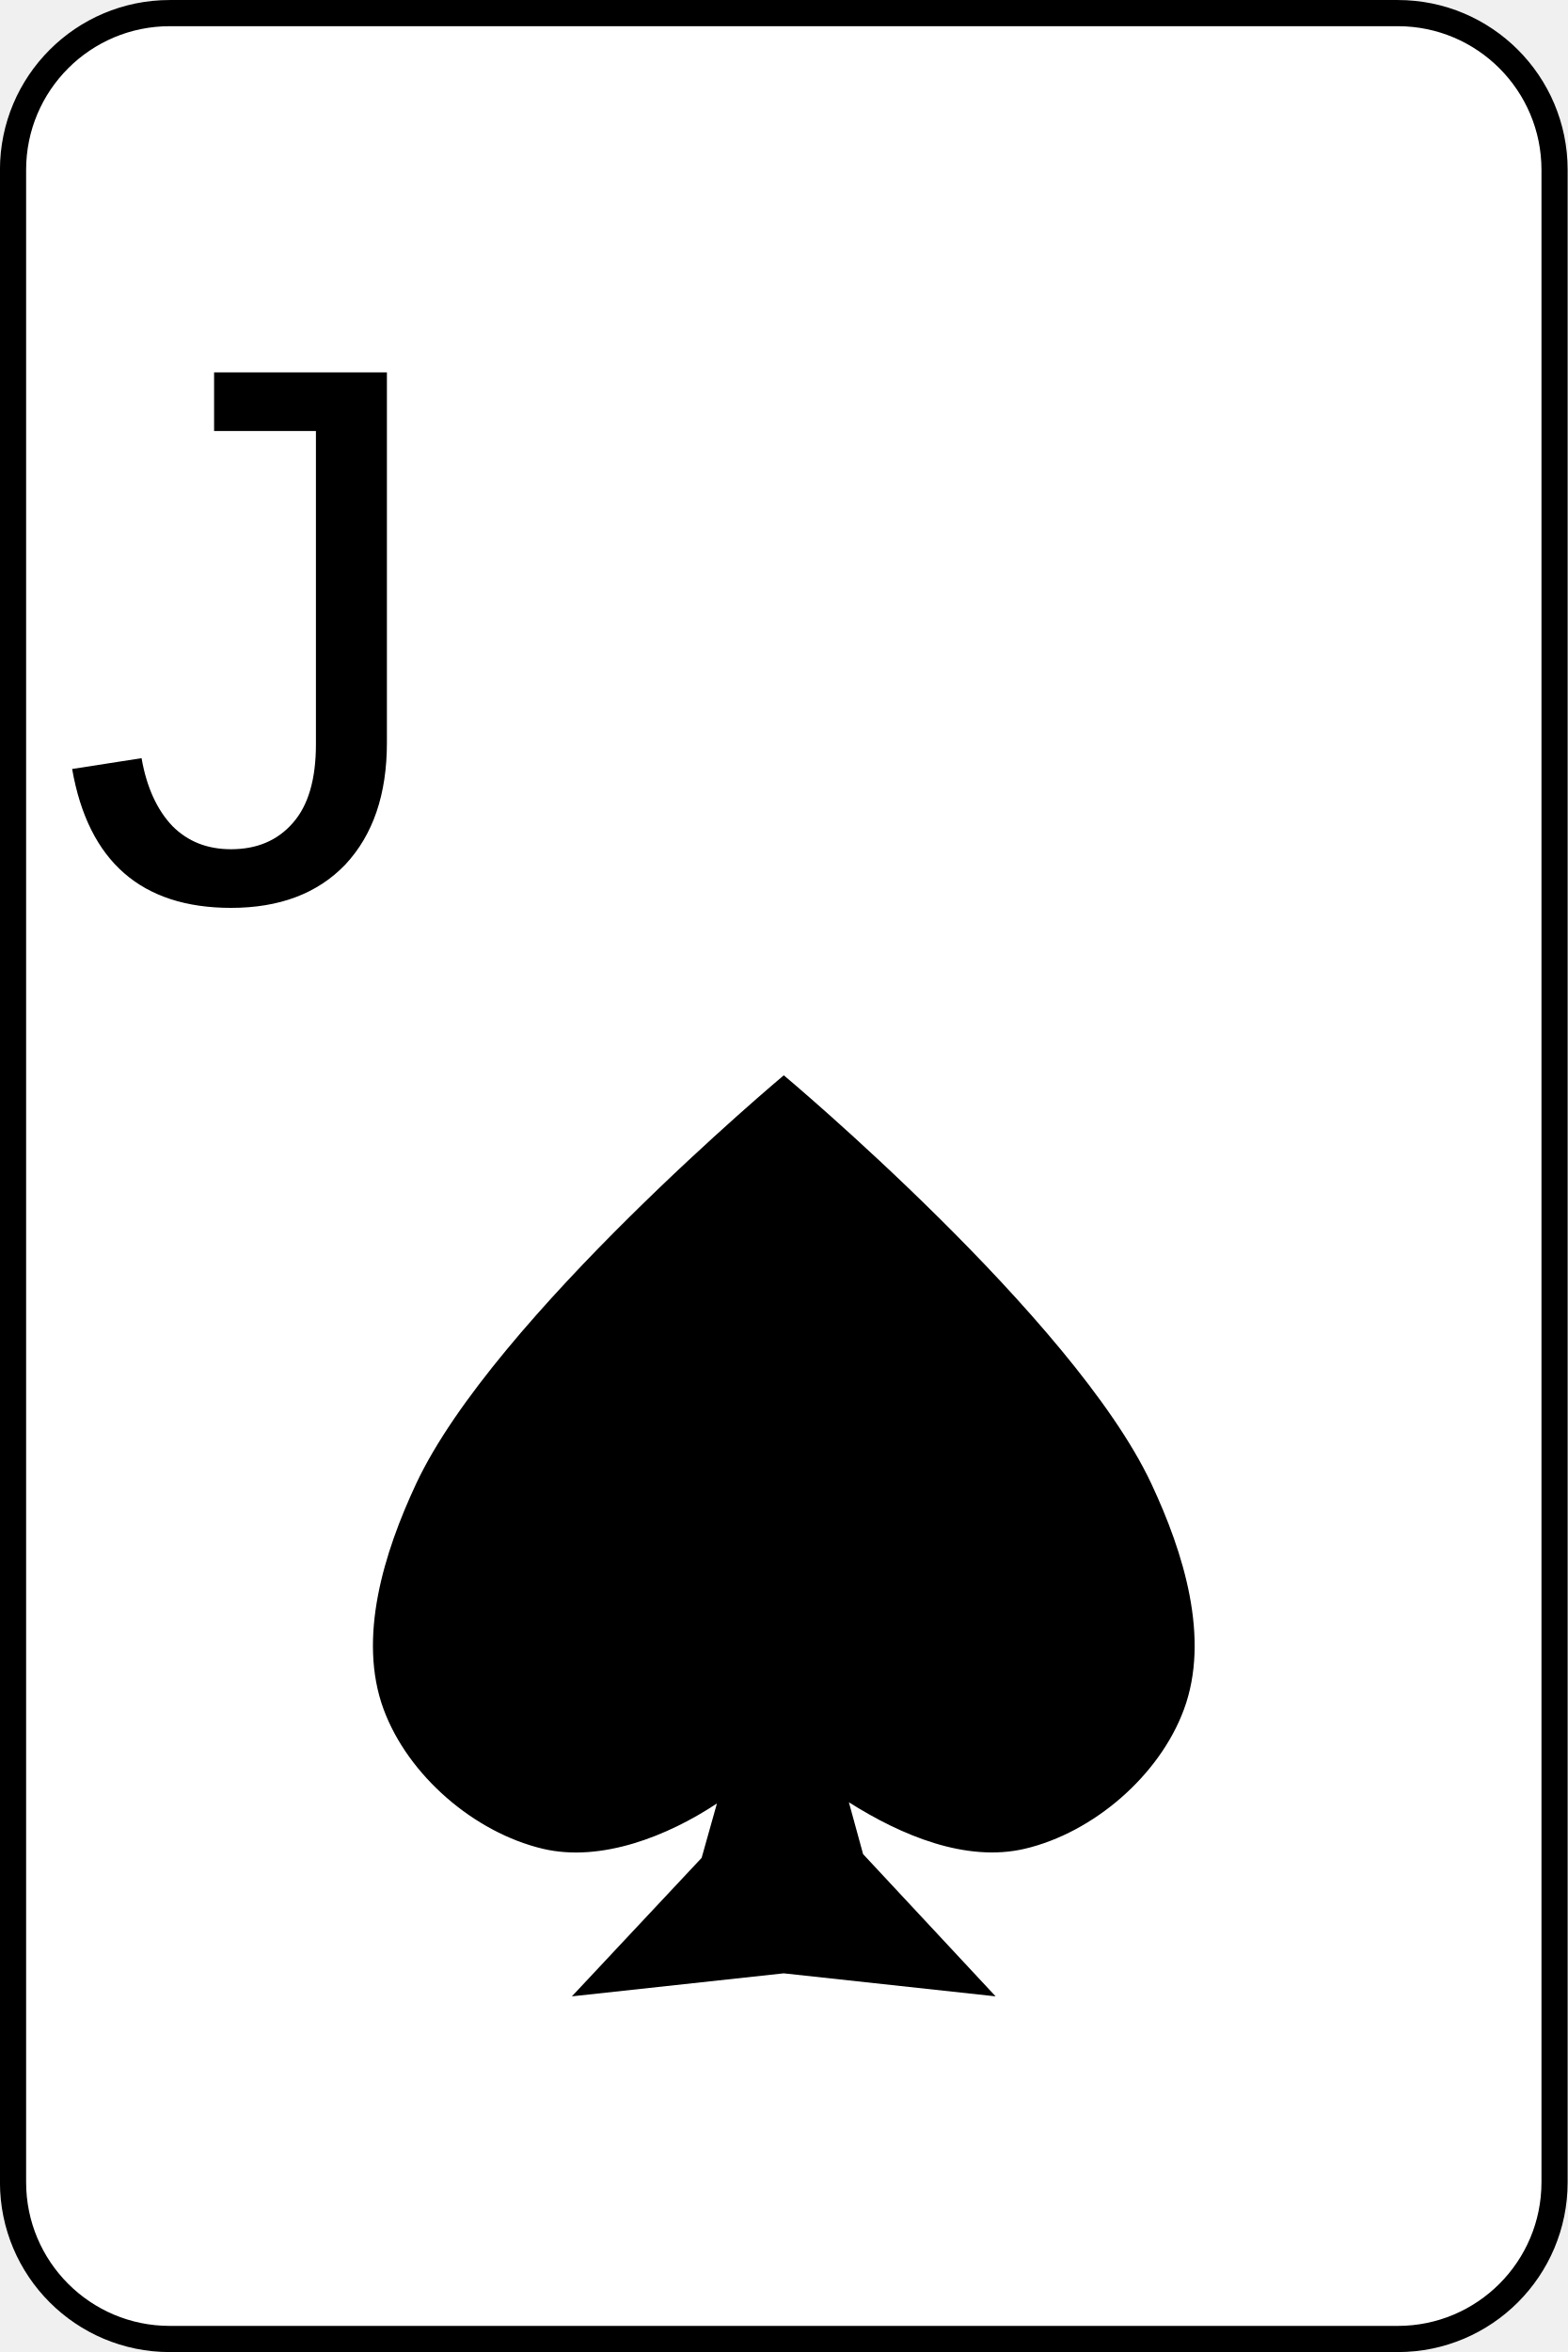
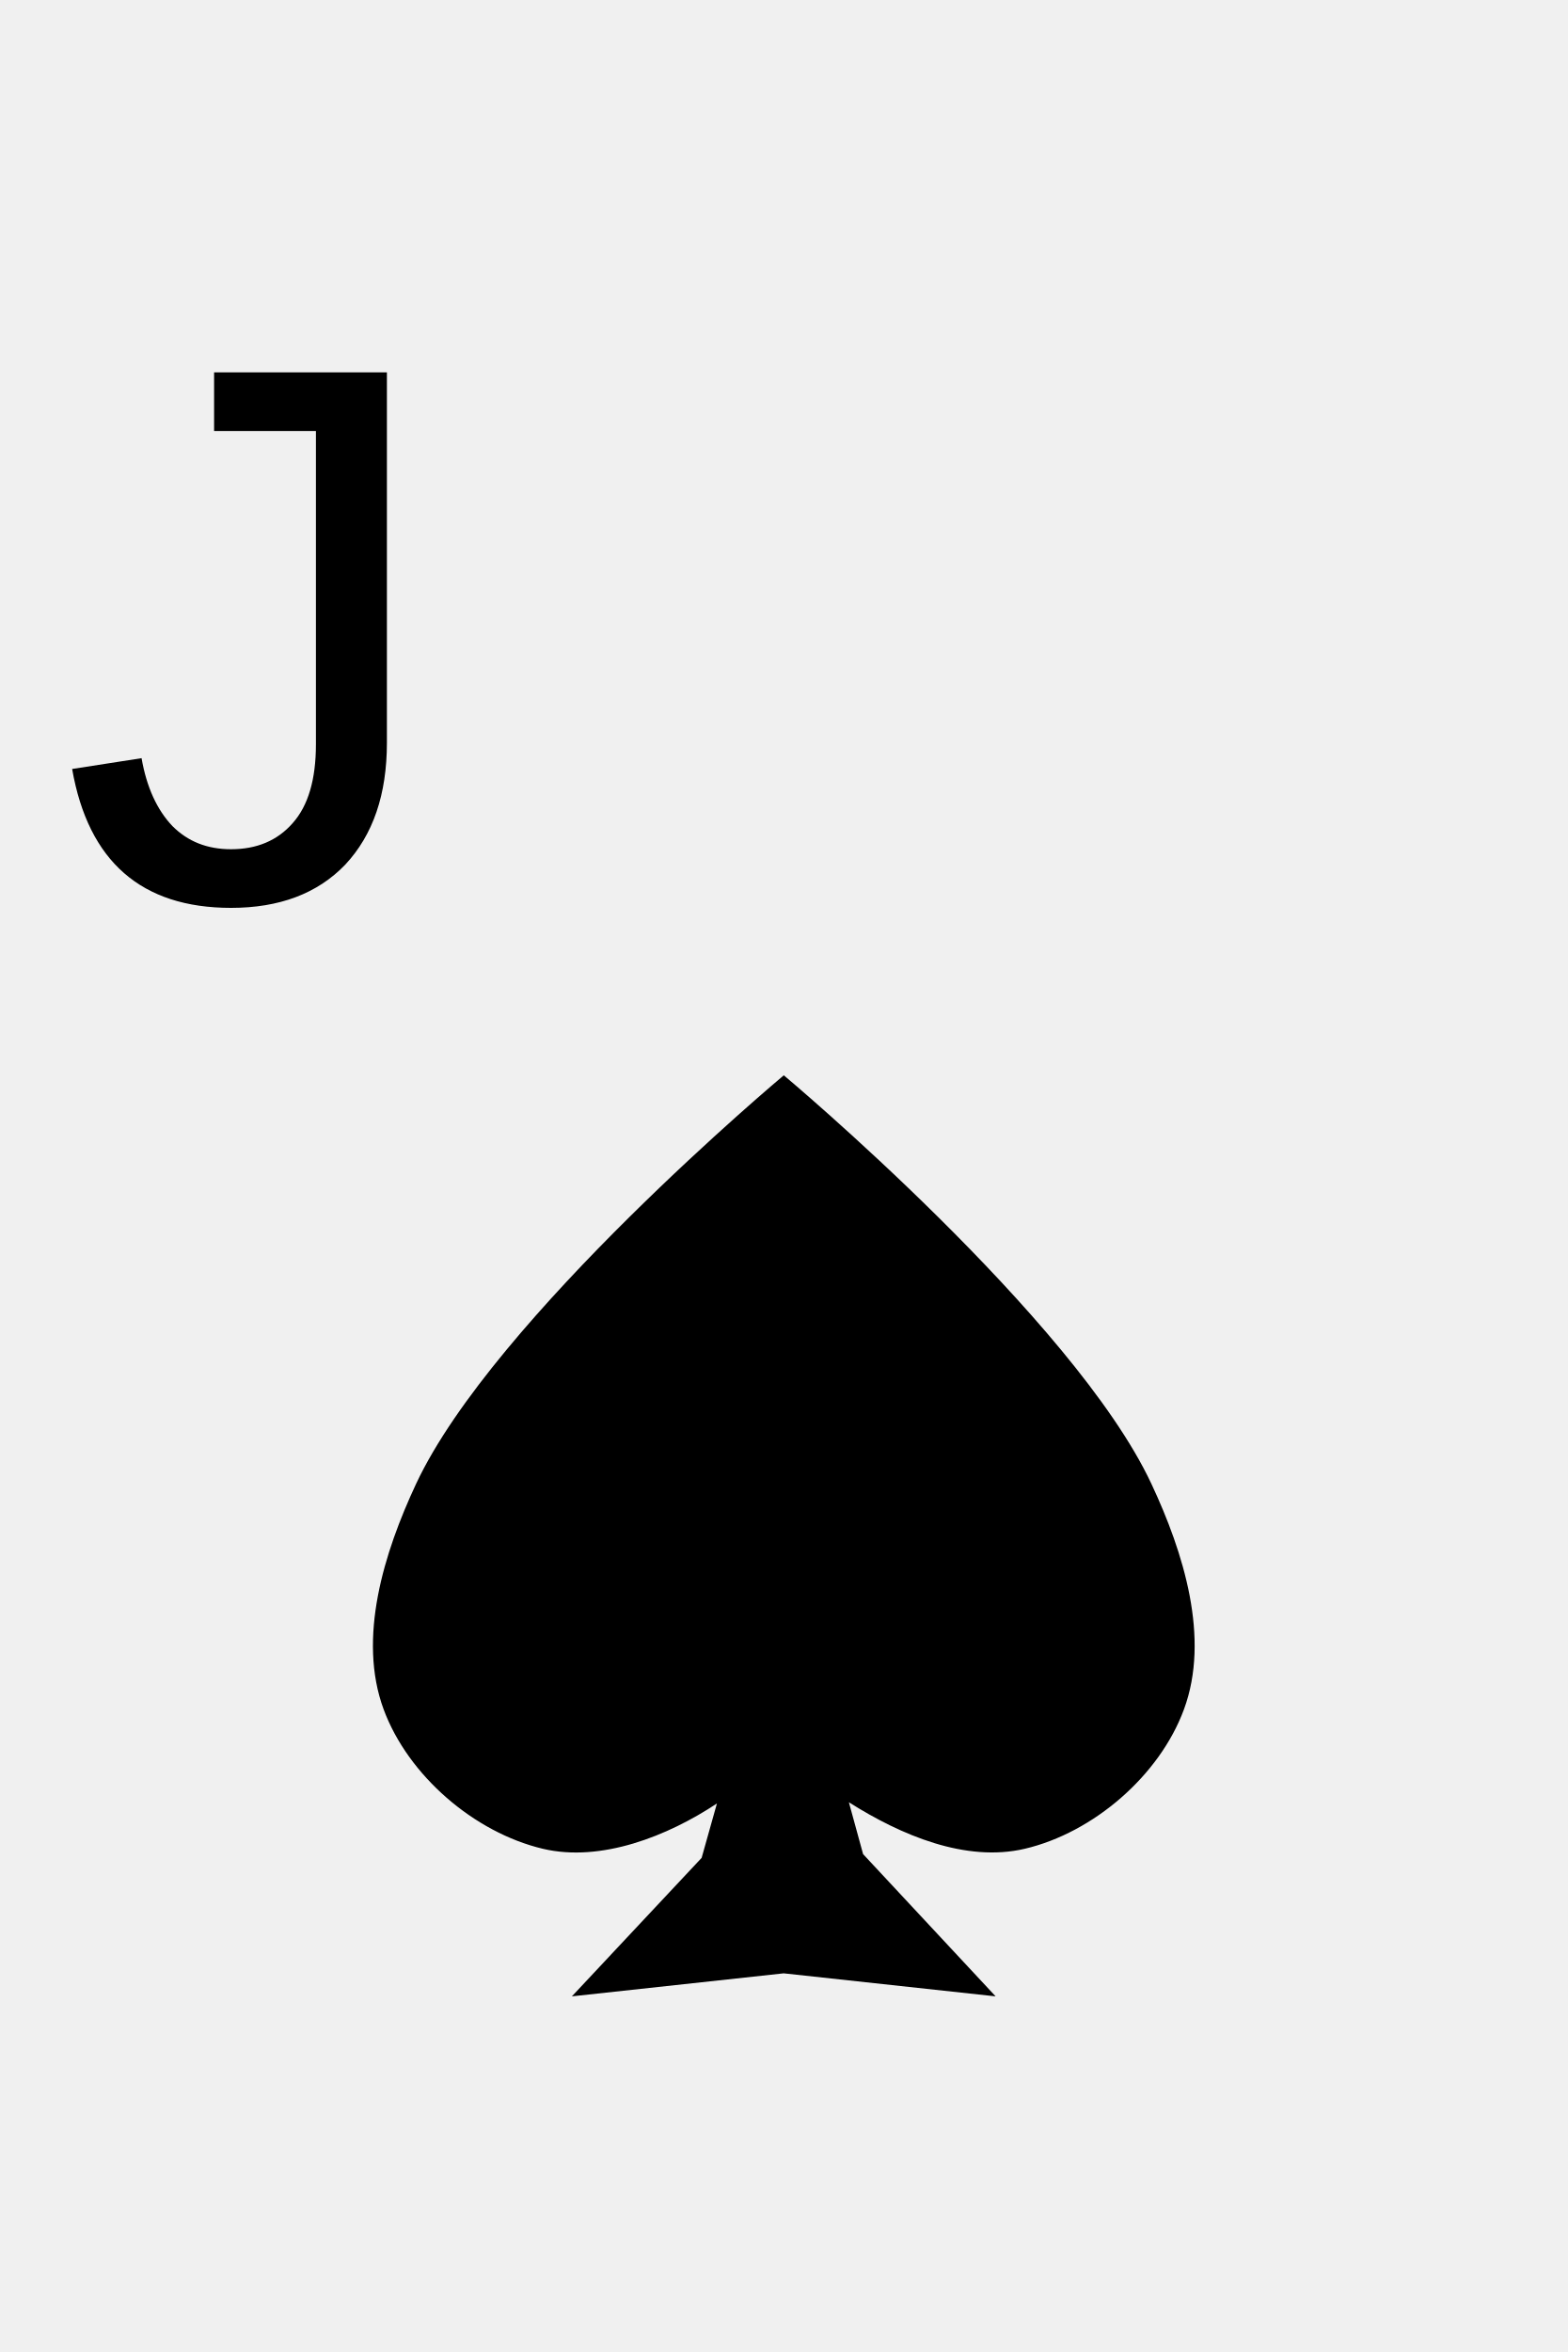
<svg xmlns="http://www.w3.org/2000/svg" width="60" height="90" viewBox="0 0 15.875 23.812" version="1.1" id="svg8">
  <defs id="defs2" />
  <g id="layer1" transform="translate(0,-273.1875)">
-     <rect style="opacity:1;fill:#ffffff;fill-opacity:1;fill-rule:nonzero;stroke:#000000;stroke-width:0.265;stroke-linecap:round;stroke-linejoin:miter;stroke-miterlimit:4;stroke-dasharray:none;stroke-opacity:1;paint-order:markers fill stroke" id="rect812" width="15.61" height="23.548" x="0.132" y="273.32" ry="1.587" />
    <path style="display:inline;opacity:1;fill:#000000;fill-opacity:1;fill-rule:nonzero;stroke:none;stroke-width:0.598;stroke-linecap:round;stroke-linejoin:miter;stroke-miterlimit:4;stroke-dasharray:none;stroke-opacity:1;paint-order:markers stroke fill" d="m 7.937,284.074 c 0,0 -2.936,2.456 -3.723,4.135 -0.326,0.697 -0.596,1.563 -0.329,2.285 0.248,0.67 0.917,1.246 1.612,1.411 0.591,0.14 1.269,-0.131 1.763,-0.459 l -0.155,0.551 -1.314,1.402 2.145,-0.233 2.146,0.233 -1.342,-1.44 -0.144,-0.525 c 0.528,0.334 1.183,0.611 1.781,0.471 0.695,-0.163 1.365,-0.741 1.612,-1.411 0.267,-0.722 -0.003,-1.588 -0.33,-2.285 -0.787,-1.679 -3.722,-4.135 -3.722,-4.135 z" id="path837" />
    <text xml:space="preserve" style="font-style:normal;font-variant:normal;font-weight:normal;font-stretch:normal;font-size:7.767px;line-height:1.25;font-family:Arial;-inkscape-font-specification:Arial;text-align:center;letter-spacing:0px;word-spacing:0px;text-anchor:middle;display:inline;fill:#000000;fill-opacity:1;stroke:none;stroke-width:0.194" x="7.941" y="282.302" id="text929">
      <tspan id="tspan927" x="7.941" y="282.302" style="font-style:normal;font-variant:normal;font-weight:normal;font-stretch:normal;font-family:Arial;-inkscape-font-specification:Arial;text-align:center;text-anchor:middle;stroke-width:0.194">J</tspan>
    </text>
  </g>
</svg>
